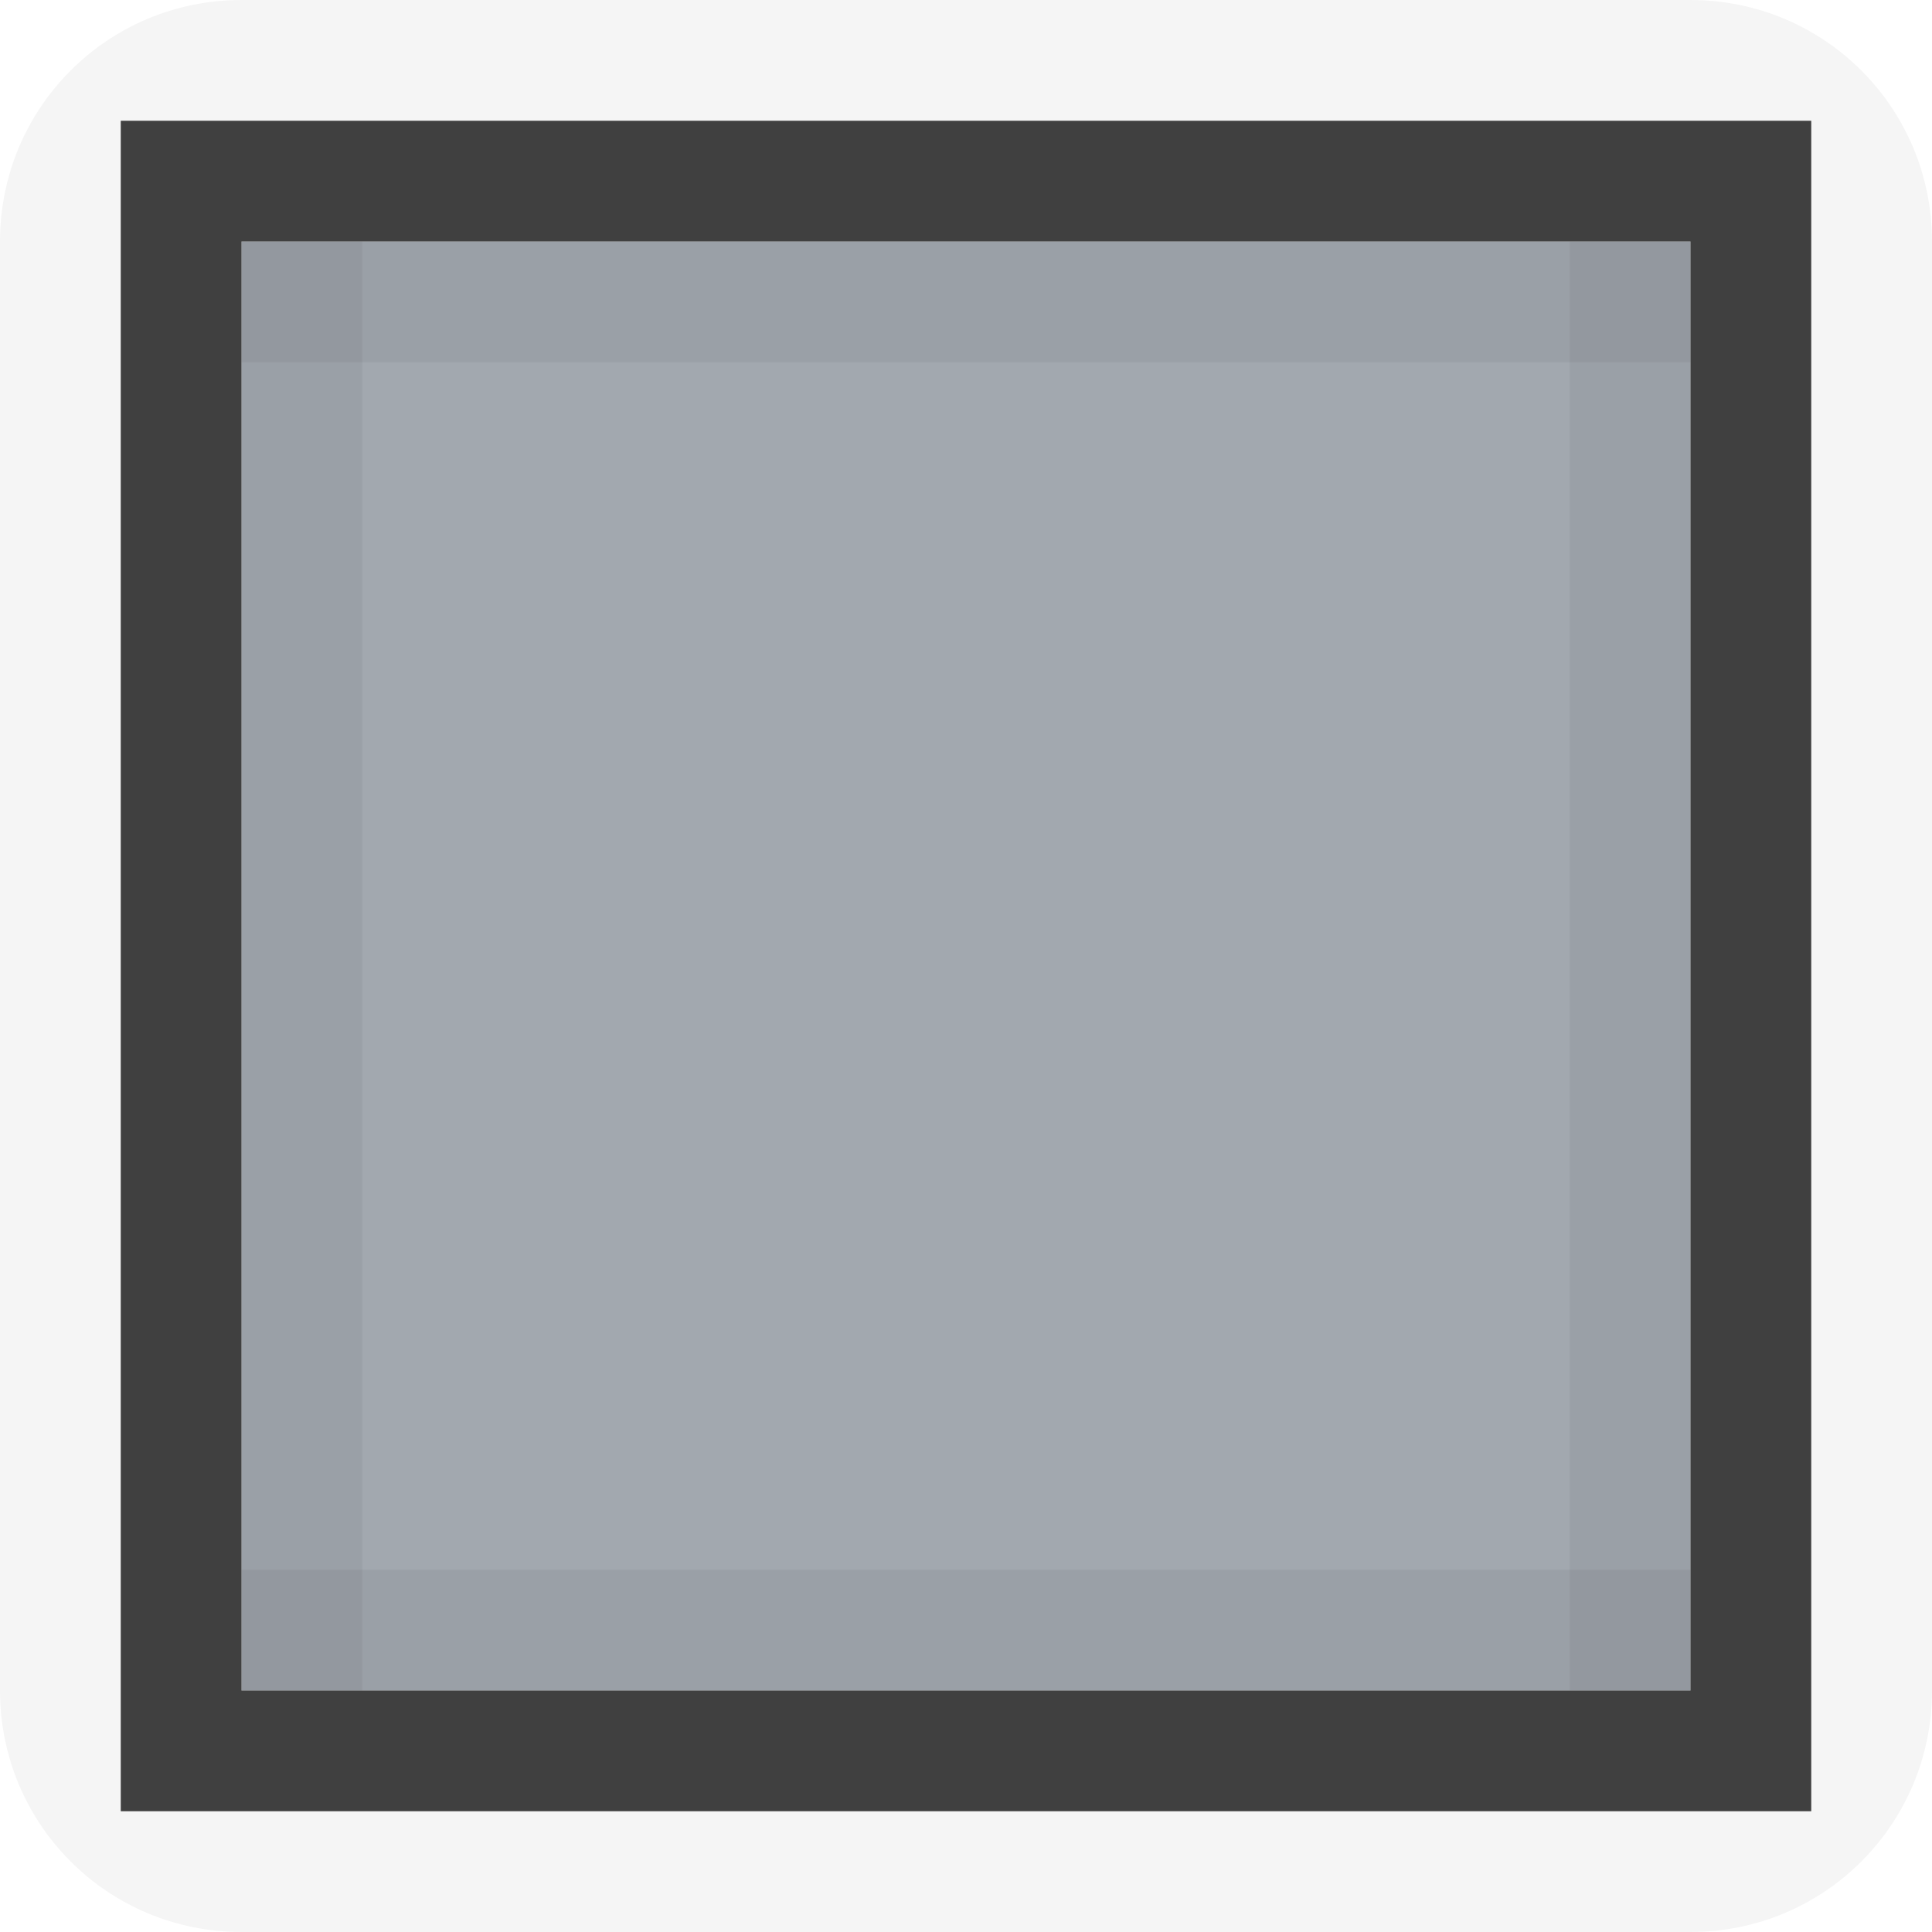
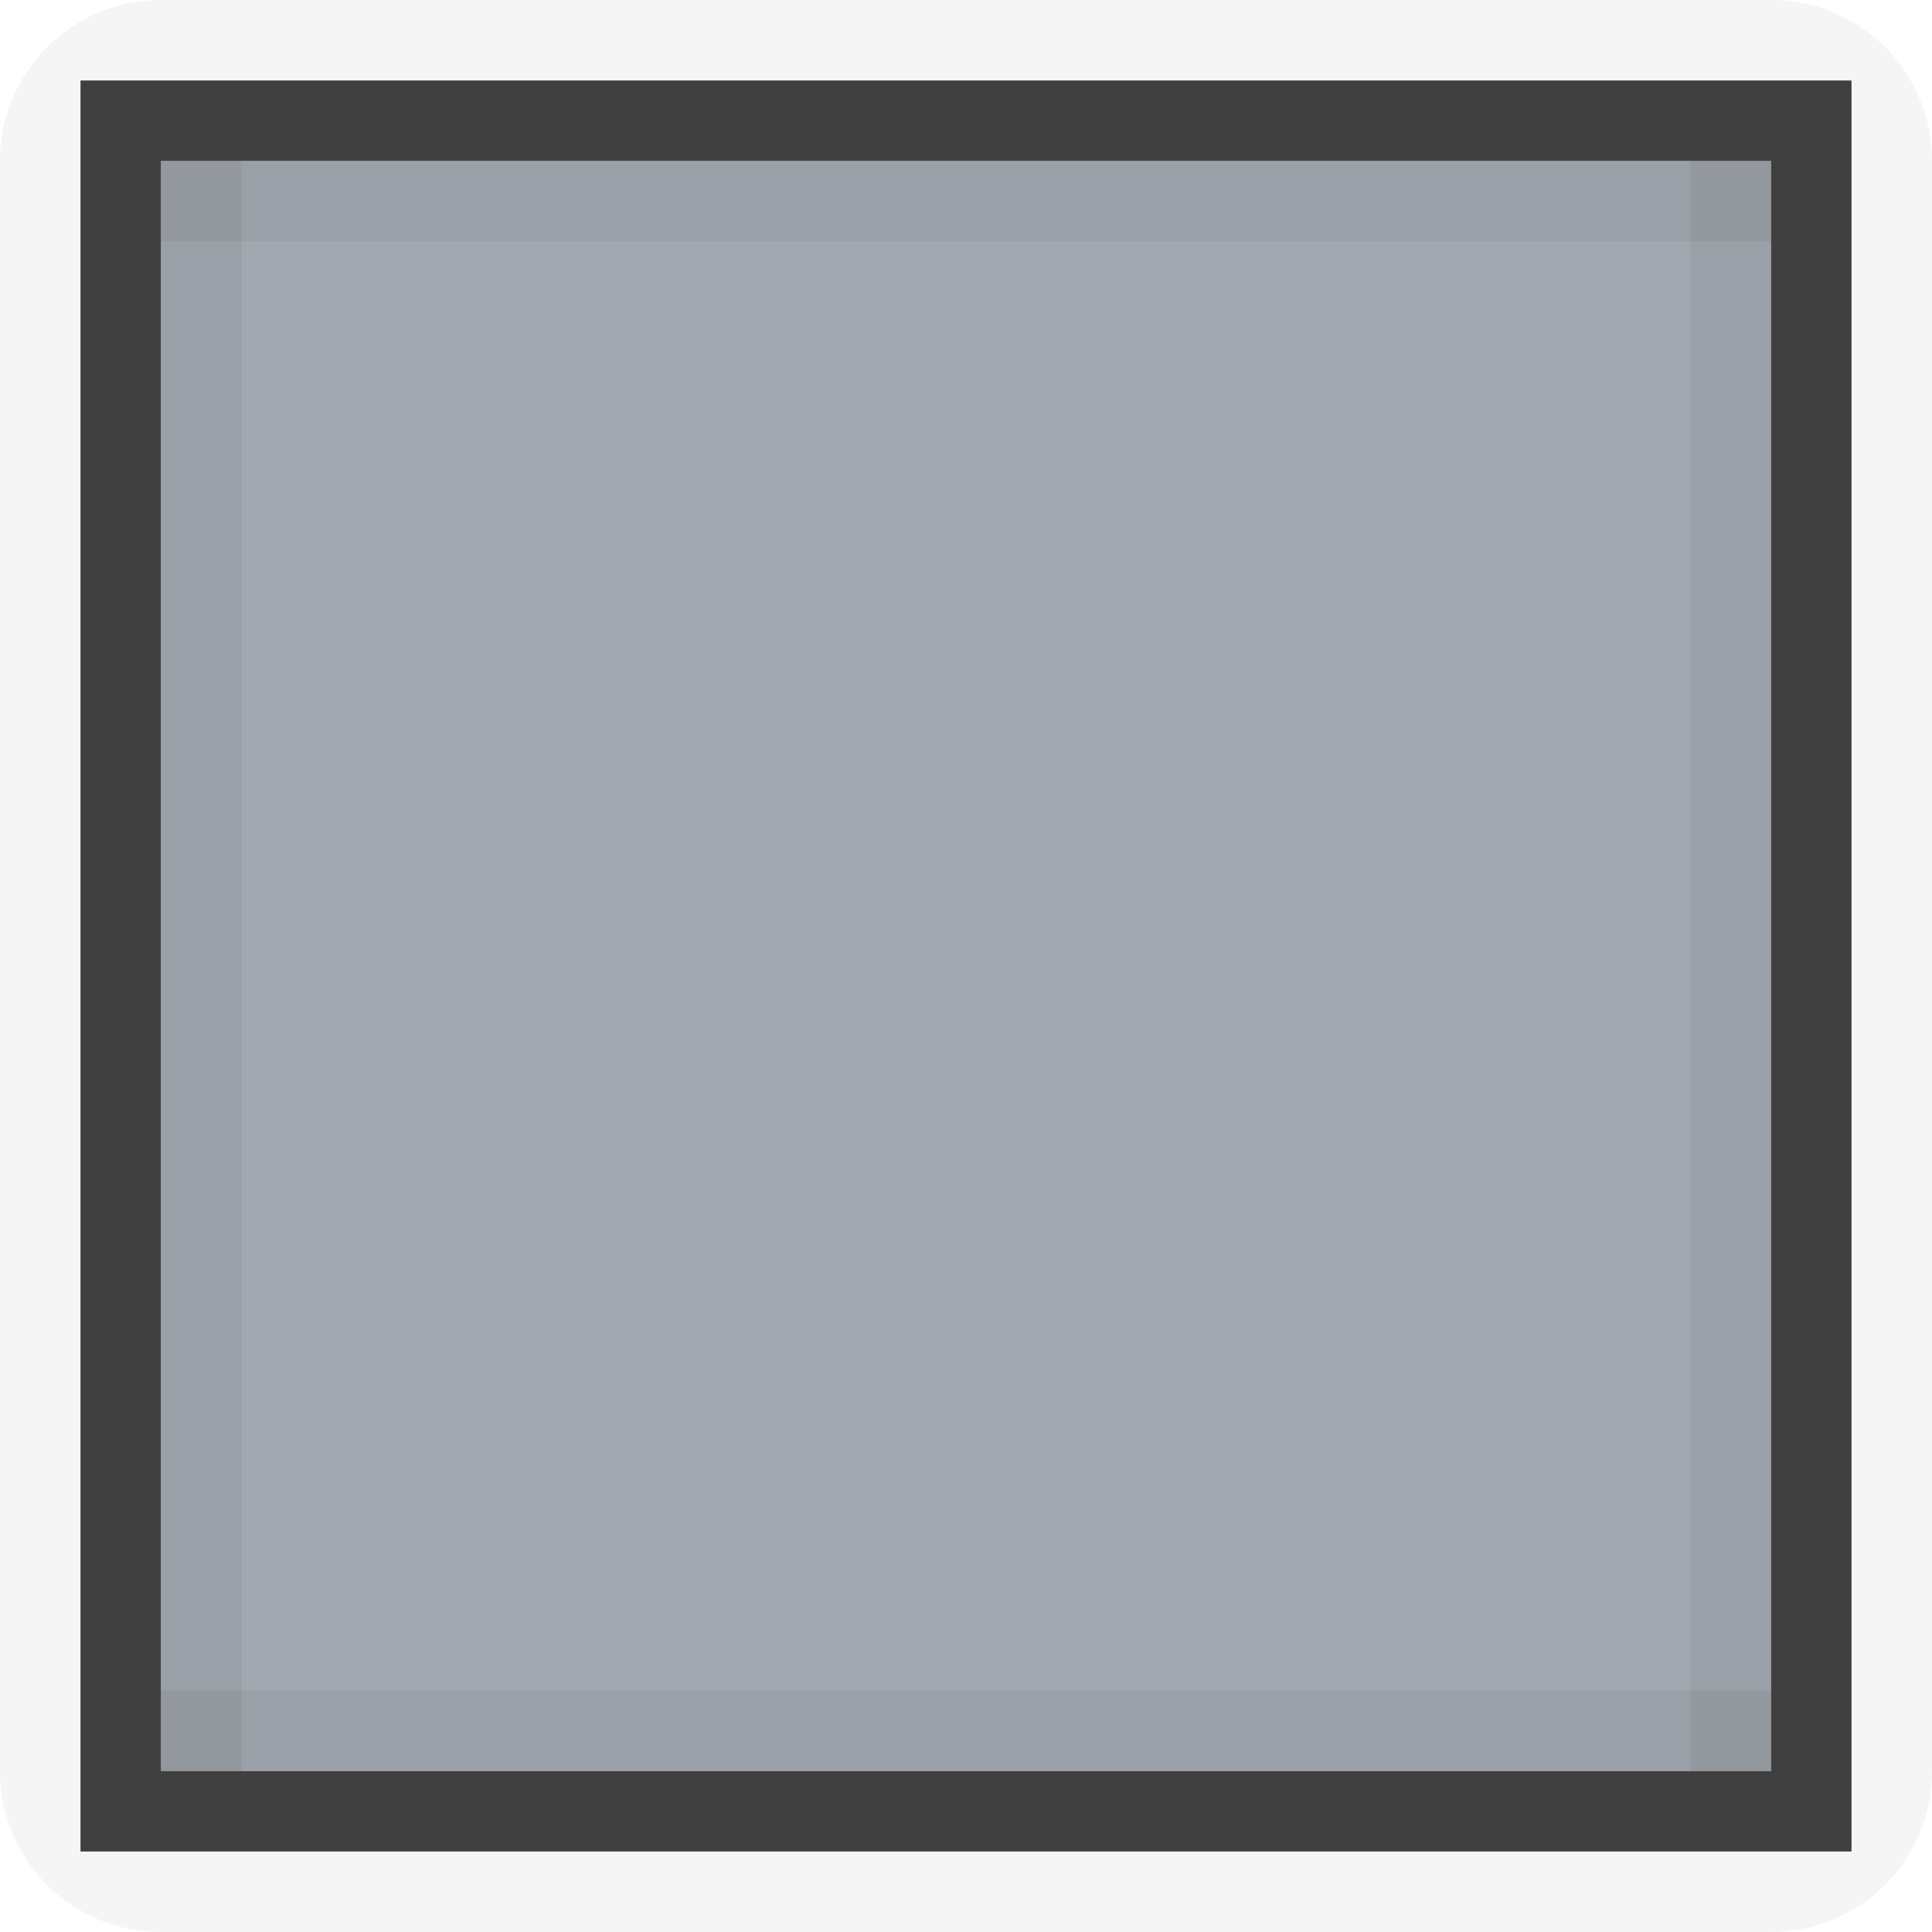
- <svg xmlns="http://www.w3.org/2000/svg" width="16" height="16" id="svg11300" version="1.0" style="display:inline;enable-background:new">
+ <svg xmlns="http://www.w3.org/2000/svg" width="24" height="24" id="svg11300" version="1.0" style="display:inline;enable-background:new">
  <defs id="defs3" />
-   <g style="display:inline" id="layer1" transform="translate(0,-284)">
-     <path id="rect4145-7" d="m 14,284 c 1.108,0 2,0.892 2,2 l 0,12 c 0,1.108 -0.892,2 -2,2 l -12,0 c -1.108,0 -2,-0.892 -2,-2 l 0,-12 c 0,-1.108 0.892,-2 2,-2 z m 1,1 -14,0 0,14 14,0 z" style="opacity:0.04;fill:#000000;fill-opacity:1;stroke:none" />
-     <rect style="opacity:0.5;fill:#45525f;fill-opacity:1;stroke:none" id="rect5188-0-6" width="12" height="12" x="-14" y="286" transform="scale(-1,1)" />
-     <path style="opacity:0.75;fill:#000000;fill-opacity:1;stroke:none" d="m 15,285 0,14 -14,0 0,-14 z m -1,1 -12,0 0,12 12,0 z" id="rect5190-8-5" />
+   <g style="display:inline" id="layer1" transform="translate(0,-276)">
+     <path id="rect4145-7" d="m 22,276 c 1.108,0 2,0.892 2,2 l 0,20 c 0,1.108 -0.892,2 -2,2 l -20,0 c -1.108,0 -2,-0.892 -2,-2 l 0,-20 c 0,-1.108 0.892,-2 2,-2 z m 1,1 -22,0 0,22 22,0 z" style="opacity:0.04;fill:#000000;fill-opacity:1;stroke:none" />
+     <path style="opacity:0.75;fill:#000000;fill-opacity:1;stroke:none" d="m 23,277 0,22 -22,0 0,-22 z m -1,1 -20,0 0,20 20,0 z" id="rect5190-8-5" />
+     <rect style="opacity:0.5;fill:#45525f;fill-opacity:1;stroke:none" id="rect5188-0-6" width="20" height="20" x="-22" y="278" transform="scale(-1,1)" />
    <g style="opacity:1" id="g3087" transform="matrix(-1,0,0,1,16,0)">
-       <path id="rect3949" d="m 2,286 12,0 0,1 -12,0 z" style="opacity:0.05;fill:#000000;fill-opacity:1;stroke:none" />
-       <path id="rect3951" d="m 286,-3 12,0 0,1 -12,0 z" style="opacity:0.05;fill:#000000;fill-opacity:1;stroke:none" transform="matrix(0,1,-1,0,0,0)" />
-       <path id="rect3953" d="m 286,-14 12,0 0,1 -12,0 z" style="opacity:0.05;fill:#000000;fill-opacity:1;stroke:none" transform="matrix(0,1,-1,0,0,0)" />
-       <path id="rect3967" d="m 2,297 12,0 0,1 -12,0 z" style="opacity:0.05;fill:#000000;fill-opacity:1;stroke:none" />
+       <path id="rect3949" d="m -6,278 20,0 0,1 -20,0 z" style="opacity:0.05;fill:#000000;fill-opacity:1;stroke:none" />
+       <path id="rect3951" d="m 278,5 20,0 0,1 -20,0 z" style="opacity:0.05;fill:#000000;fill-opacity:1;stroke:none" transform="matrix(0,1,-1,0,0,0)" />
+       <path id="rect3953" d="m 278,-14 20,0 0,1 -20,0 z" style="opacity:0.05;fill:#000000;fill-opacity:1;stroke:none" transform="matrix(0,1,-1,0,0,0)" />
+       <path id="rect3967" d="m -6,297 20,0 0,1 -20,0 z" style="opacity:0.05;fill:#000000;fill-opacity:1;stroke:none" />
    </g>
  </g>
</svg>
